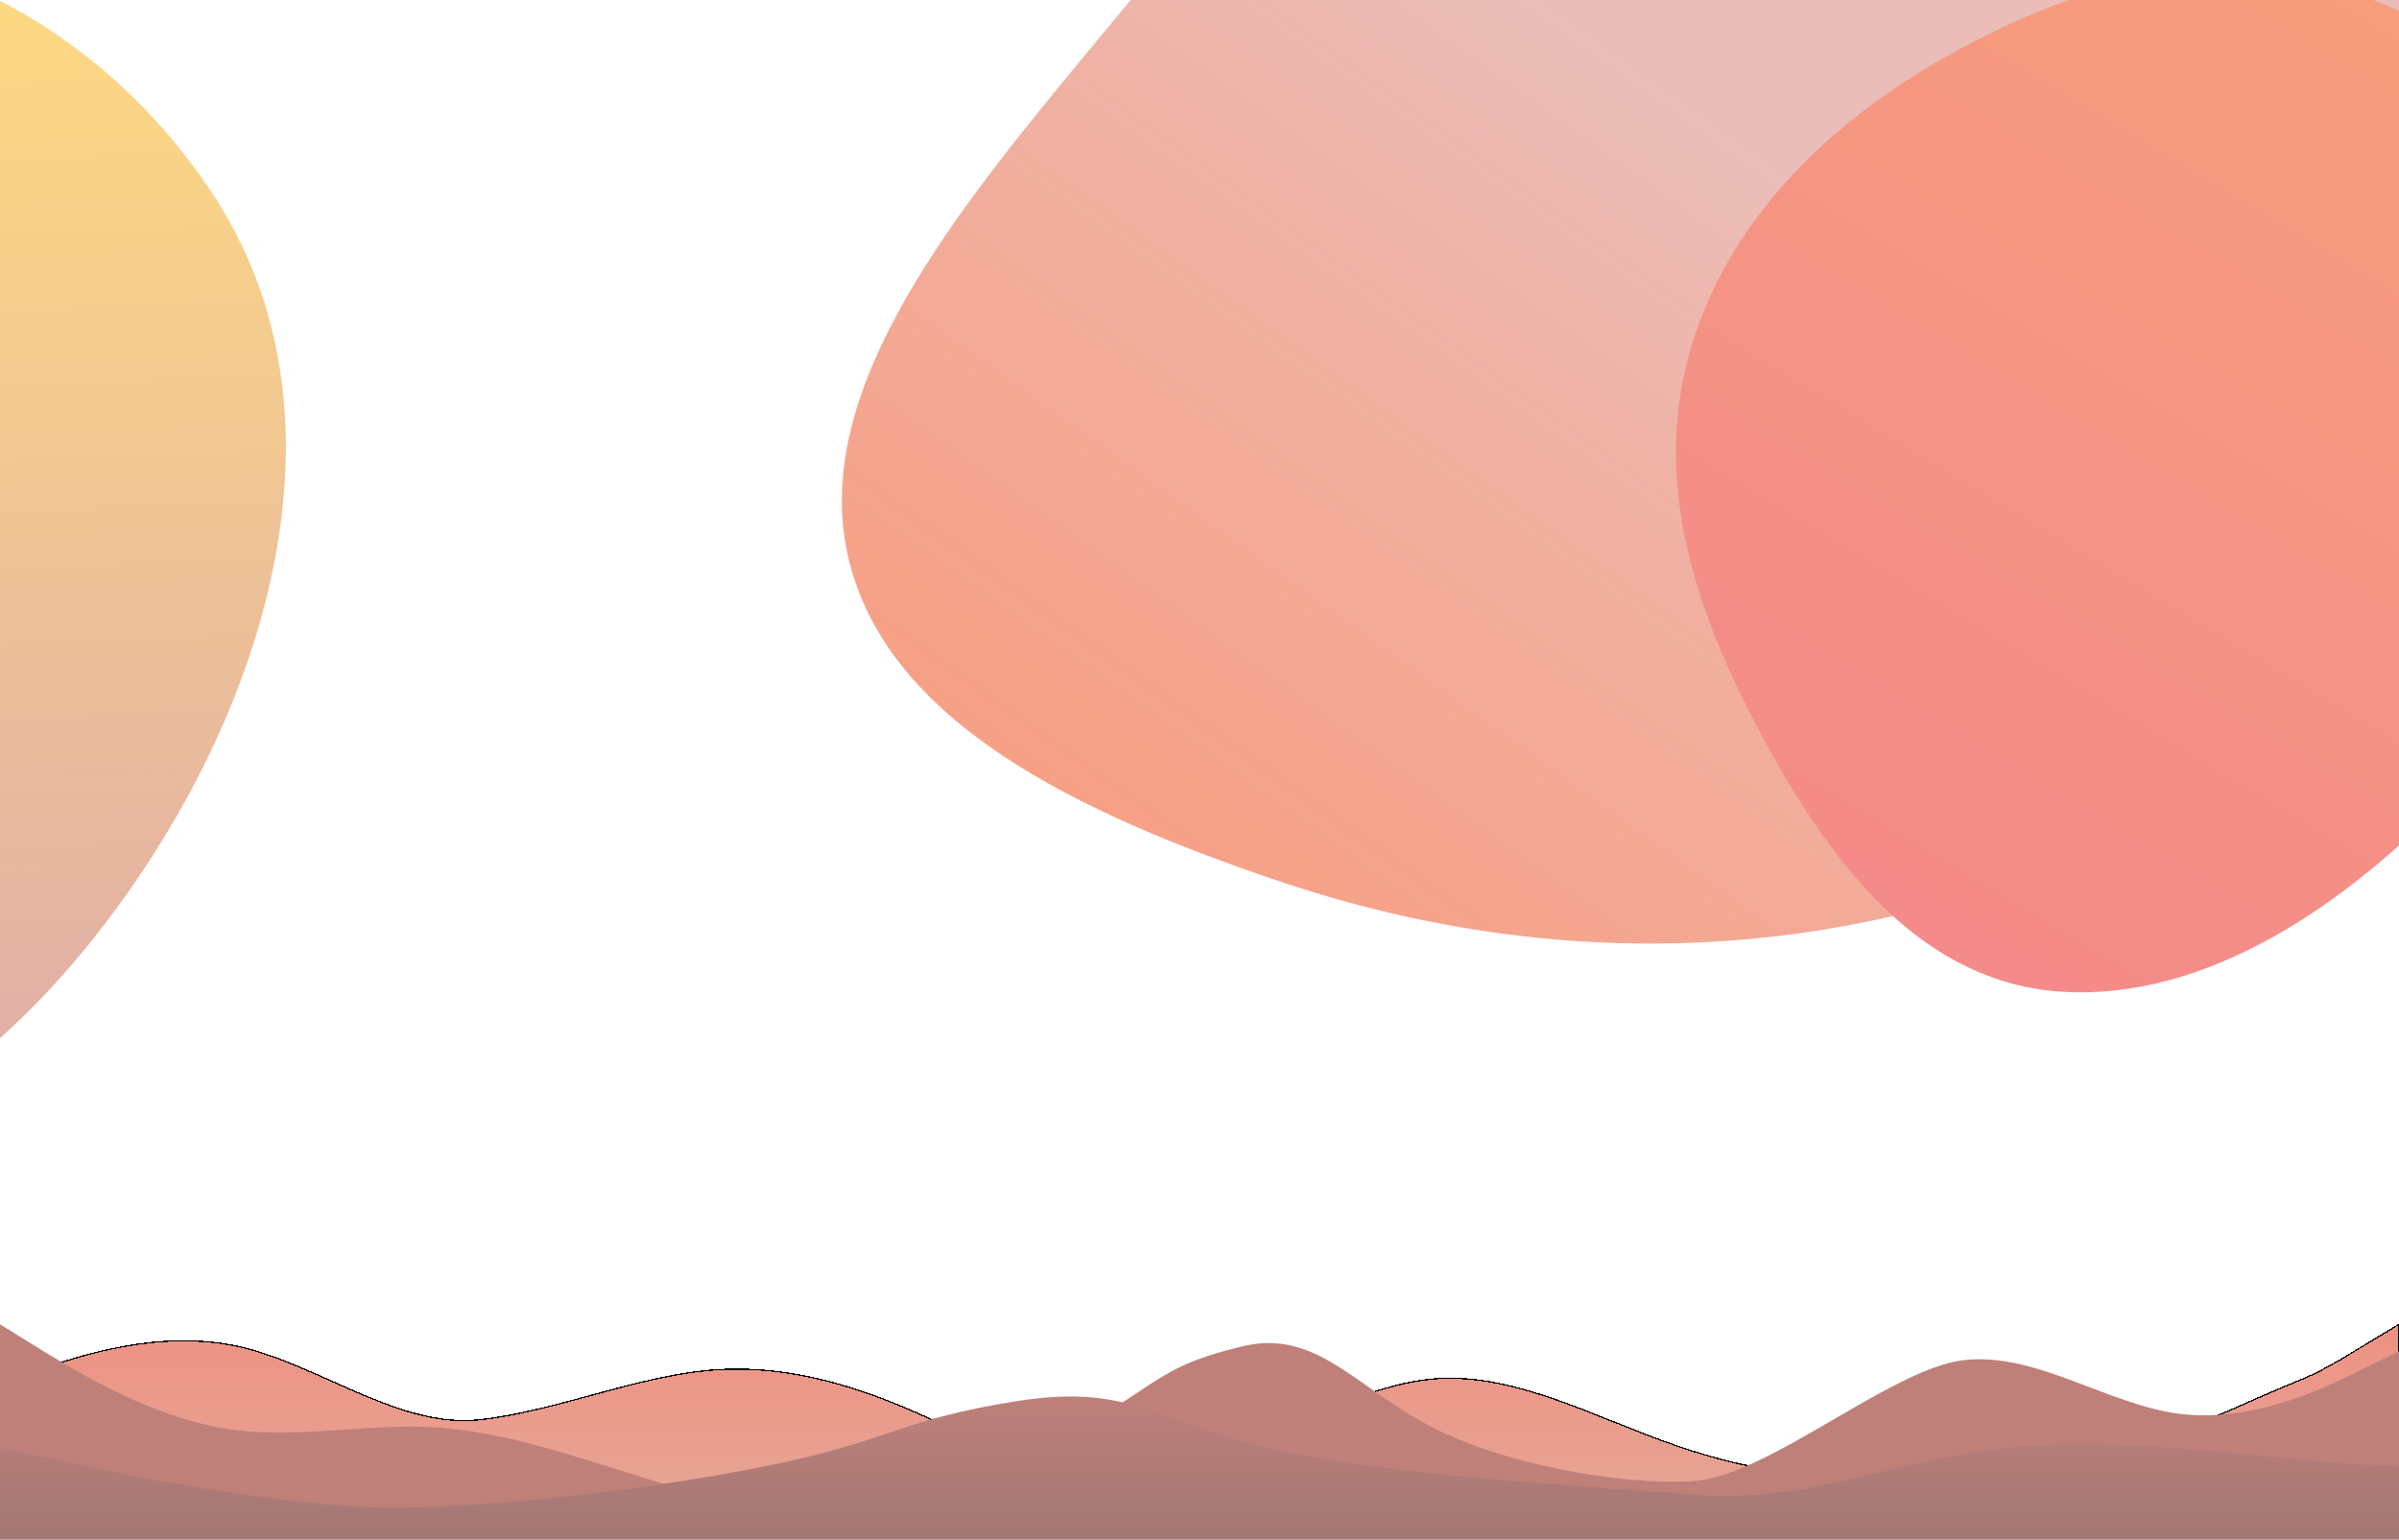
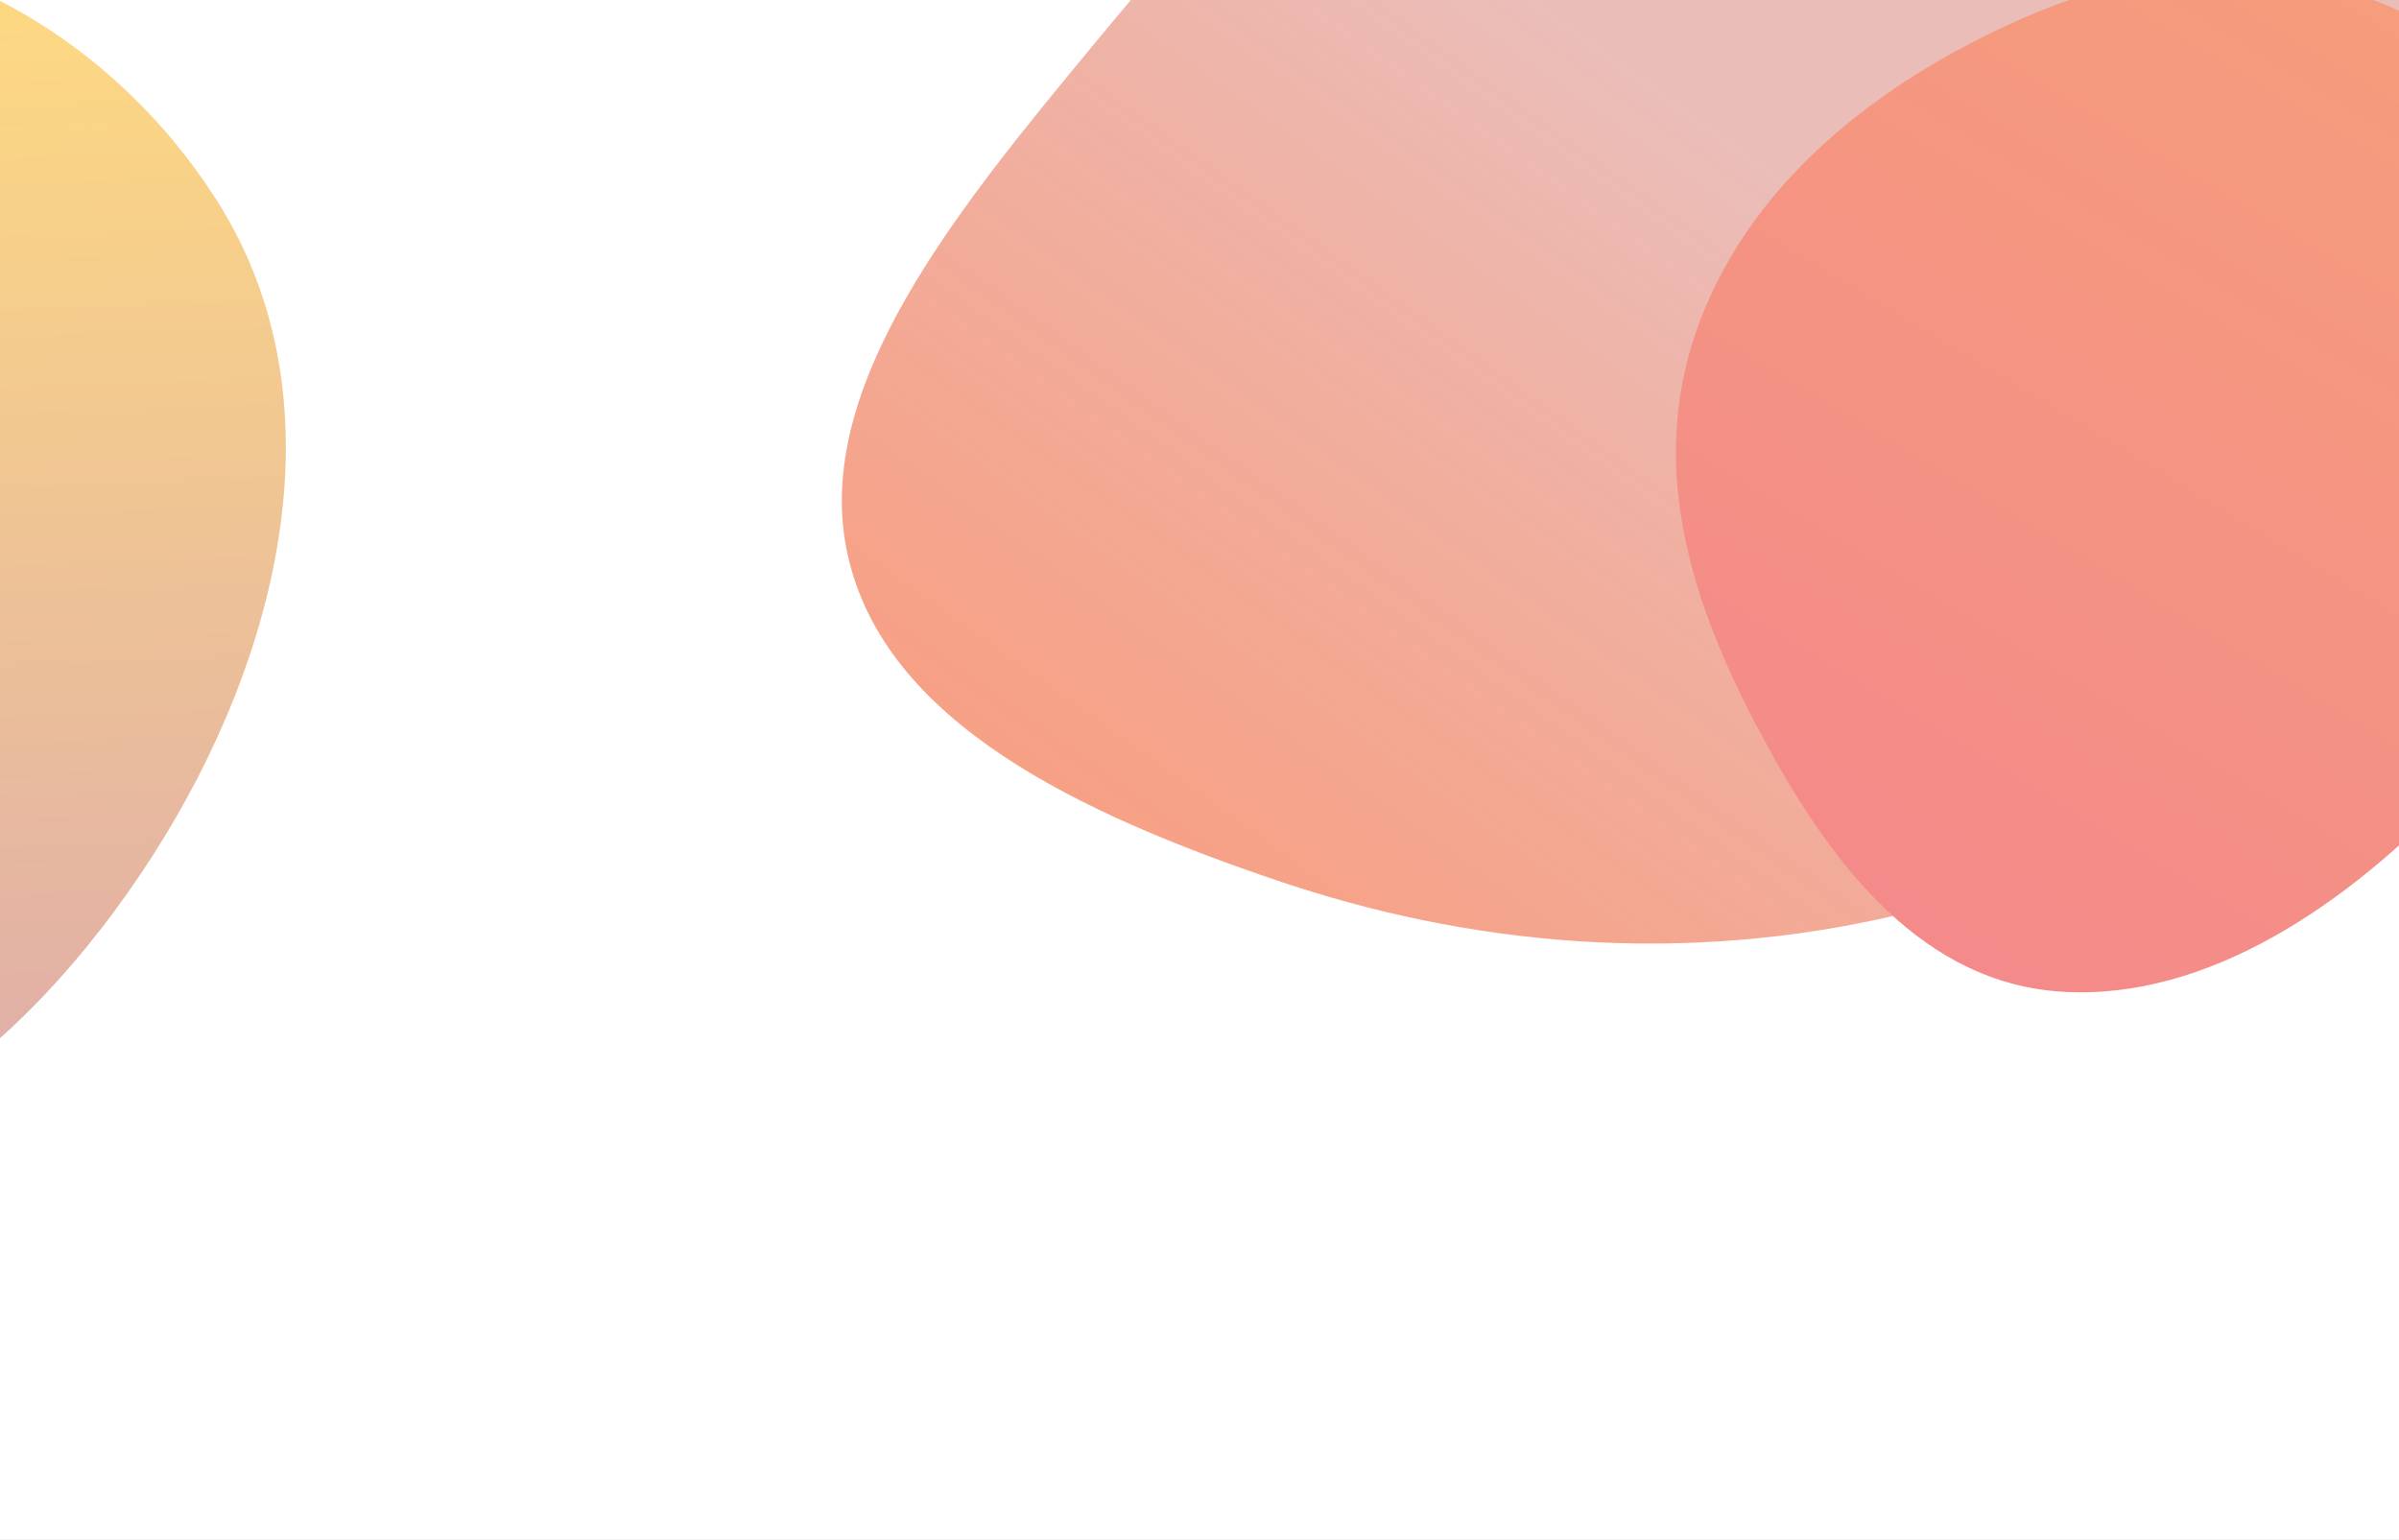
<svg xmlns="http://www.w3.org/2000/svg" width="1920" height="1232" viewBox="0 0 1920 1232" fill="none">
  <g clip-path="url(#clip0_314_79)">
    <rect width="1920" height="1232" fill="white" />
    <path d="M1281.94 -287.019C1466.05 -344.565 1651.77 -315.406 1802.21 -254.398C1947.98 -195.281 2041.65 -90.671 2081.12 37.083C2122.8 172.014 2133.1 325.791 2023.65 462.387C1913.59 599.747 1717.48 684.285 1525.27 730.81C1345.37 774.357 1173.21 756.037 1022.18 704.801C865.448 651.631 707.865 578.638 678.291 443.476C648.967 309.454 767.129 166.553 875.669 35.206C982.889 -94.545 1101.67 -230.673 1281.94 -287.019Z" fill="url(#paint0_linear_314_79)" />
    <path d="M-314.829 918.043C-484.524 859.279 -541.824 647.823 -545.142 453.812C-548.463 259.616 -496.846 51.624 -330.817 -16.764C-149.534 -91.434 59.957 -15.529 172.204 158.336C275.548 318.411 224.383 525.474 122.178 684.901C19.437 845.163 -143.183 977.483 -314.829 918.043Z" fill="url(#paint1_linear_314_79)" />
    <path d="M1937.12 17.236C2035.58 70.19 2123.92 154.558 2130.27 279.959C2136.7 406.961 2059.63 531.268 1968.11 629.392C1878.57 725.388 1765.27 800.665 1650.98 793.835C1539.72 787.187 1467.87 694.74 1414.07 596.283C1359.94 497.236 1315 381.038 1359.33 260.148C1404.1 138.054 1516.31 57.692 1628.92 10.346C1735.89 -34.626 1845.46 -32.052 1937.12 17.236Z" fill="url(#paint2_linear_314_79)" />
-     <g filter="url(#filter0_d_314_79)">
-       <path fill-rule="evenodd" clip-rule="evenodd" d="M0 1107.19L32 1096.2C64 1085.2 128 1063.6 192 1078C256 1092.78 320 1143.57 384 1136.37C448 1129.17 512 1099.98 576 1096.2C640 1092.78 704 1114.39 768 1147.36C832 1179.95 896 1187.15 960 1168.96C1024 1150.77 1088 1107.19 1152 1103.4C1216 1099.98 1280 1136.37 1344 1157.97C1408 1179.95 1472 1187.15 1536 1179.95C1600 1172.75 1724 1156.59 1788 1127.41C1852 1098.61 1841 1106.59 1873 1088.4L1920 1060V1216.33H1888C1856 1216.33 1792 1216.33 1728 1216.33C1664 1216.33 1600 1216.33 1536 1216.33C1472 1216.33 1408 1216.33 1344 1216.33C1280 1216.33 1216 1216.33 1152 1216.33C1088 1216.33 1024 1216.33 960 1216.33C896 1216.33 832 1216.33 768 1216.33C704 1216.33 640 1216.33 576 1216.33C512 1216.33 448 1216.33 384 1216.33C320 1216.33 256 1216.33 192 1216.33C128 1216.33 64 1216.33 32 1216.33H0V1107.19Z" fill="url(#paint3_linear_314_79)" shape-rendering="crispEdges" />
-       <path fill-rule="evenodd" clip-rule="evenodd" d="M0 1107.19L32 1096.2C64 1085.2 128 1063.6 192 1078C256 1092.78 320 1143.57 384 1136.37C448 1129.17 512 1099.98 576 1096.2C640 1092.78 704 1114.39 768 1147.36C832 1179.95 896 1187.15 960 1168.96C1024 1150.77 1088 1107.19 1152 1103.4C1216 1099.98 1280 1136.37 1344 1157.97C1408 1179.95 1472 1187.15 1536 1179.95C1600 1172.75 1724 1156.59 1788 1127.41C1852 1098.61 1841 1106.59 1873 1088.4L1920 1060V1216.33H1888C1856 1216.33 1792 1216.33 1728 1216.33C1664 1216.33 1600 1216.33 1536 1216.33C1472 1216.33 1408 1216.33 1344 1216.33C1280 1216.33 1216 1216.33 1152 1216.33C1088 1216.33 1024 1216.33 960 1216.33C896 1216.33 832 1216.33 768 1216.33C704 1216.33 640 1216.33 576 1216.33C512 1216.33 448 1216.33 384 1216.33C320 1216.33 256 1216.33 192 1216.33C128 1216.33 64 1216.33 32 1216.33H0V1107.19Z" stroke="black" shape-rendering="crispEdges" />
-     </g>
-     <path fill-rule="evenodd" clip-rule="evenodd" d="M0 1060L29 1077.93C58 1095.86 116 1131.71 175 1142.55C233 1153.38 291 1138.81 349 1142.55C407 1146.28 465 1167.57 524 1185.5C582 1203.43 640 1218 698 1210.52C756 1203.43 815 1174.67 873 1138.81C931 1102.95 935 1092.12 993 1077.93C1051 1063.36 1081.5 1106.69 1139.5 1138.81C1197.5 1171.31 1297 1189.23 1355 1185.5C1414 1182.14 1513 1095.86 1571 1088.76C1629 1081.66 1687 1124.62 1745 1131.71C1804 1138.81 1862 1110.42 1891 1095.86L1920 1081.66V1232.19H1891C1862 1232.19 1804 1232.19 1745 1232.19C1687 1232.19 1629 1232.19 1571 1232.19C1513 1232.19 1455 1232.19 1396 1232.19C1338 1232.19 1280 1232.19 1222 1232.19C1164 1232.19 1105 1232.19 1047 1232.19C989 1232.19 931 1232.19 873 1232.19C815 1232.19 756 1232.19 698 1232.19C640 1232.19 582 1232.19 524 1232.19C465 1232.19 407 1232.19 349 1232.19C291 1232.19 233 1232.19 175 1232.19C116 1232.19 58 1232.19 29 1232.19H0V1060Z" fill="url(#paint4_linear_314_79)" />
-     <path fill-rule="evenodd" clip-rule="evenodd" d="M0 1158.89L46 1168.56C91 1178.49 183 1198.09 274 1205.21C366 1212.59 532.5 1190.71 624.5 1171.11C715.5 1151.51 721 1136.36 813 1121.6C904 1107.09 923.5 1137.01 1014.5 1158.89C1106.5 1181.03 1264.5 1189.04 1355.5 1196.42C1447.5 1203.8 1514.5 1168.56 1606.5 1158.89C1697.5 1148.97 1829 1168.56 1874 1171.11L1920 1173.65V1232.19H1874C1829 1232.19 1737 1232.19 1646 1232.19C1554 1232.19 1463 1232.19 1371 1232.19C1280 1232.19 1189 1232.19 1097 1232.19C1006 1232.19 914 1232.19 823 1232.19C731 1232.19 640 1232.19 549 1232.19C457 1232.19 366 1232.19 274 1232.19C183 1232.19 91 1232.19 46 1232.19H0V1158.89Z" fill="url(#paint5_linear_314_79)" />
  </g>
  <defs>
-     <filter id="filter0_d_314_79" x="-4" y="1060" width="1928" height="164.329" filterUnits="userSpaceOnUse" color-interpolation-filters="sRGB">
-       <feFlood flood-opacity="0" result="BackgroundImageFix" />
-       <feColorMatrix in="SourceAlpha" type="matrix" values="0 0 0 0 0 0 0 0 0 0 0 0 0 0 0 0 0 0 127 0" result="hardAlpha" />
-       <feOffset dy="4" />
-       <feGaussianBlur stdDeviation="2" />
-       <feComposite in2="hardAlpha" operator="out" />
-       <feColorMatrix type="matrix" values="0 0 0 0 0 0 0 0 0 0 0 0 0 0 0 0 0 0 0.25 0" />
-       <feBlend mode="normal" in2="BackgroundImageFix" result="effect1_dropShadow_314_79" />
-       <feBlend mode="normal" in="SourceGraphic" in2="effect1_dropShadow_314_79" result="shape" />
-     </filter>
    <linearGradient id="paint0_linear_314_79" x1="1206.37" y1="-261.24" x2="269.314" y2="1046.07" gradientUnits="userSpaceOnUse">
      <stop offset="0.124" stop-color="#E6AEA8" stop-opacity="0.81" />
      <stop offset="1" stop-color="#FF4703" stop-opacity="0.6" />
    </linearGradient>
    <linearGradient id="paint1_linear_314_79" x1="-138.118" y1="936.016" x2="-175.566" y2="-39.271" gradientUnits="userSpaceOnUse">
      <stop stop-color="#DEABAB" />
      <stop offset="1" stop-color="#FFDB80" />
    </linearGradient>
    <linearGradient id="paint2_linear_314_79" x1="1930.49" y1="12.515" x2="1499.45" y2="729.99" gradientUnits="userSpaceOnUse">
      <stop stop-color="#F59D7C" />
      <stop offset="1" stop-color="#F48A8A" />
    </linearGradient>
-     <linearGradient id="paint3_linear_314_79" x1="960" y1="993.164" x2="960" y2="1496.14" gradientUnits="userSpaceOnUse">
-       <stop stop-color="#F3887E" />
-       <stop offset="1" stop-color="#BF784E" stop-opacity="0.317" />
-       <stop offset="1" stop-color="#F56C1B" stop-opacity="0.317" />
-     </linearGradient>
-     <linearGradient id="paint4_linear_314_79" x1="960" y1="1060" x2="960" y2="1232.19" gradientUnits="userSpaceOnUse">
-       <stop stop-color="#BF807A" />
-     </linearGradient>
-     <linearGradient id="paint5_linear_314_79" x1="960" y1="1117.77" x2="960" y2="1324.51" gradientUnits="userSpaceOnUse">
-       <stop stop-color="#BF807A" />
-       <stop offset="1" stop-color="#8A6F6F" />
-     </linearGradient>
    <clipPath id="clip0_314_79">
      <rect width="1920" height="1232" fill="white" />
    </clipPath>
  </defs>
</svg>
